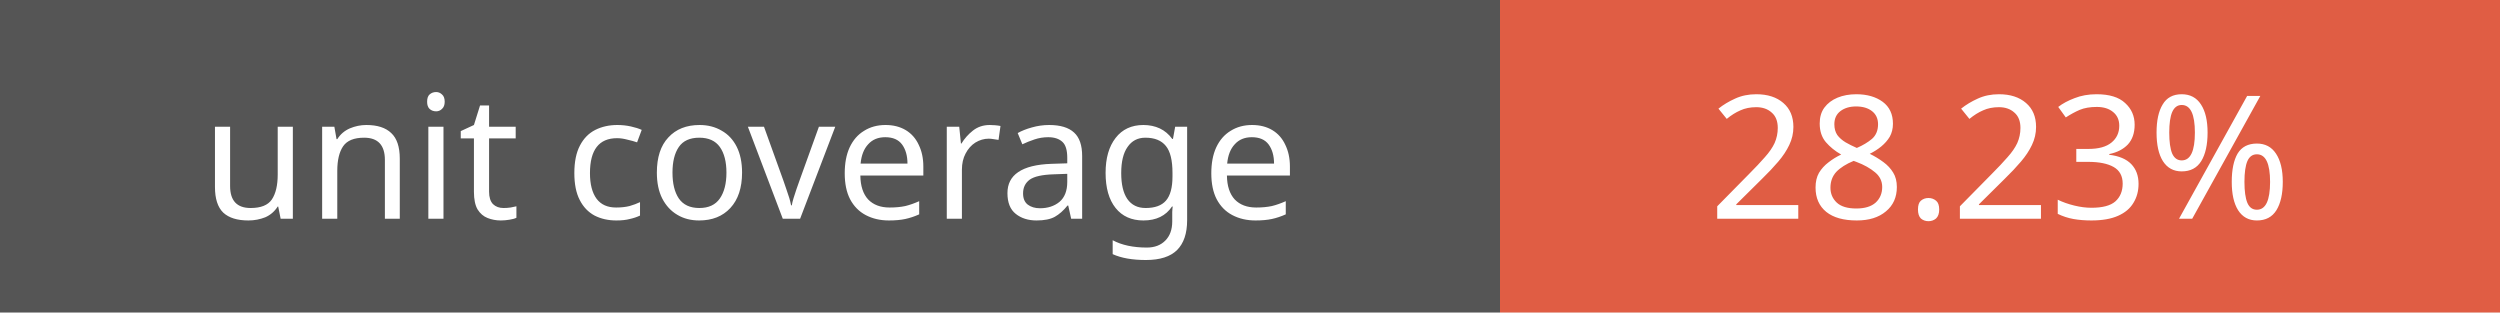
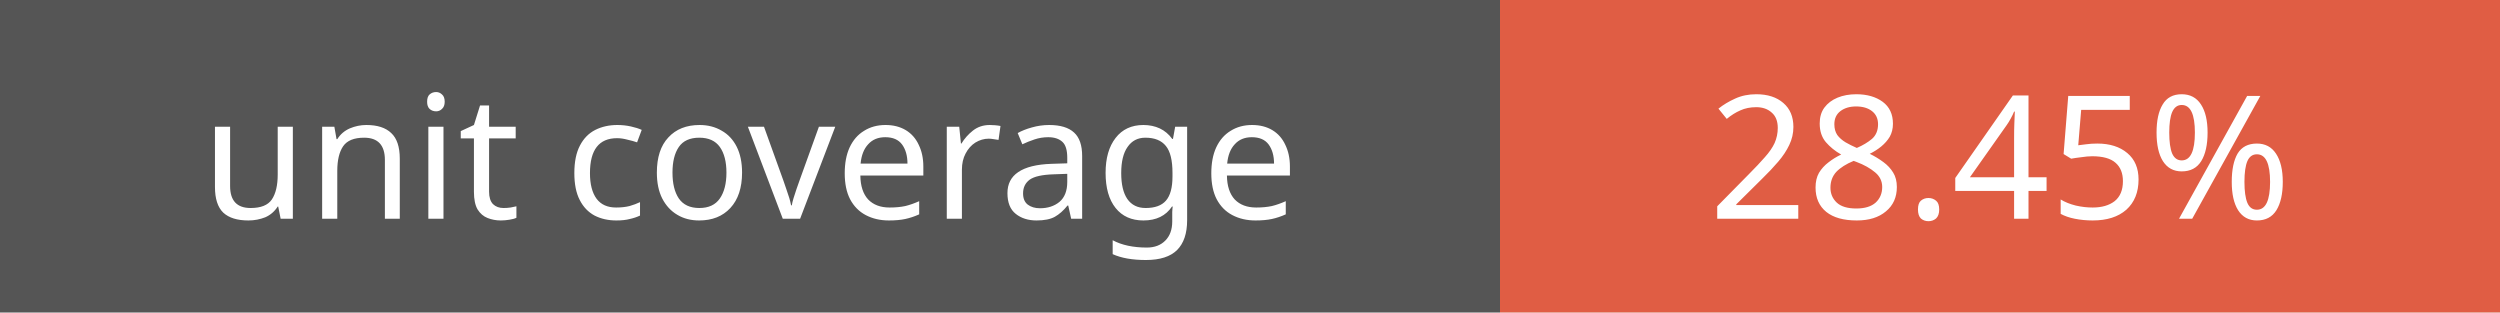
- <svg xmlns="http://www.w3.org/2000/svg" width="160" height="20" role="img" aria-label="unit coverage: 28.23%">
+ <svg xmlns="http://www.w3.org/2000/svg" width="160" height="20" role="img" aria-label="unit coverage: 28.45%">
  <rect width="96" height="20" fill="#555" />
  <rect x="96" width="64" height="20" fill="#e05d44" />
  <g fill="#fff" text-anchor="middle" font-family="Verdana,sans-serif" font-size="11">
    <text x="48" y="14">unit coverage</text>
-     <text x="128" y="14">28.23%</text>
+     <text x="128" y="14">28.45%</text>
  </g>
</svg>
